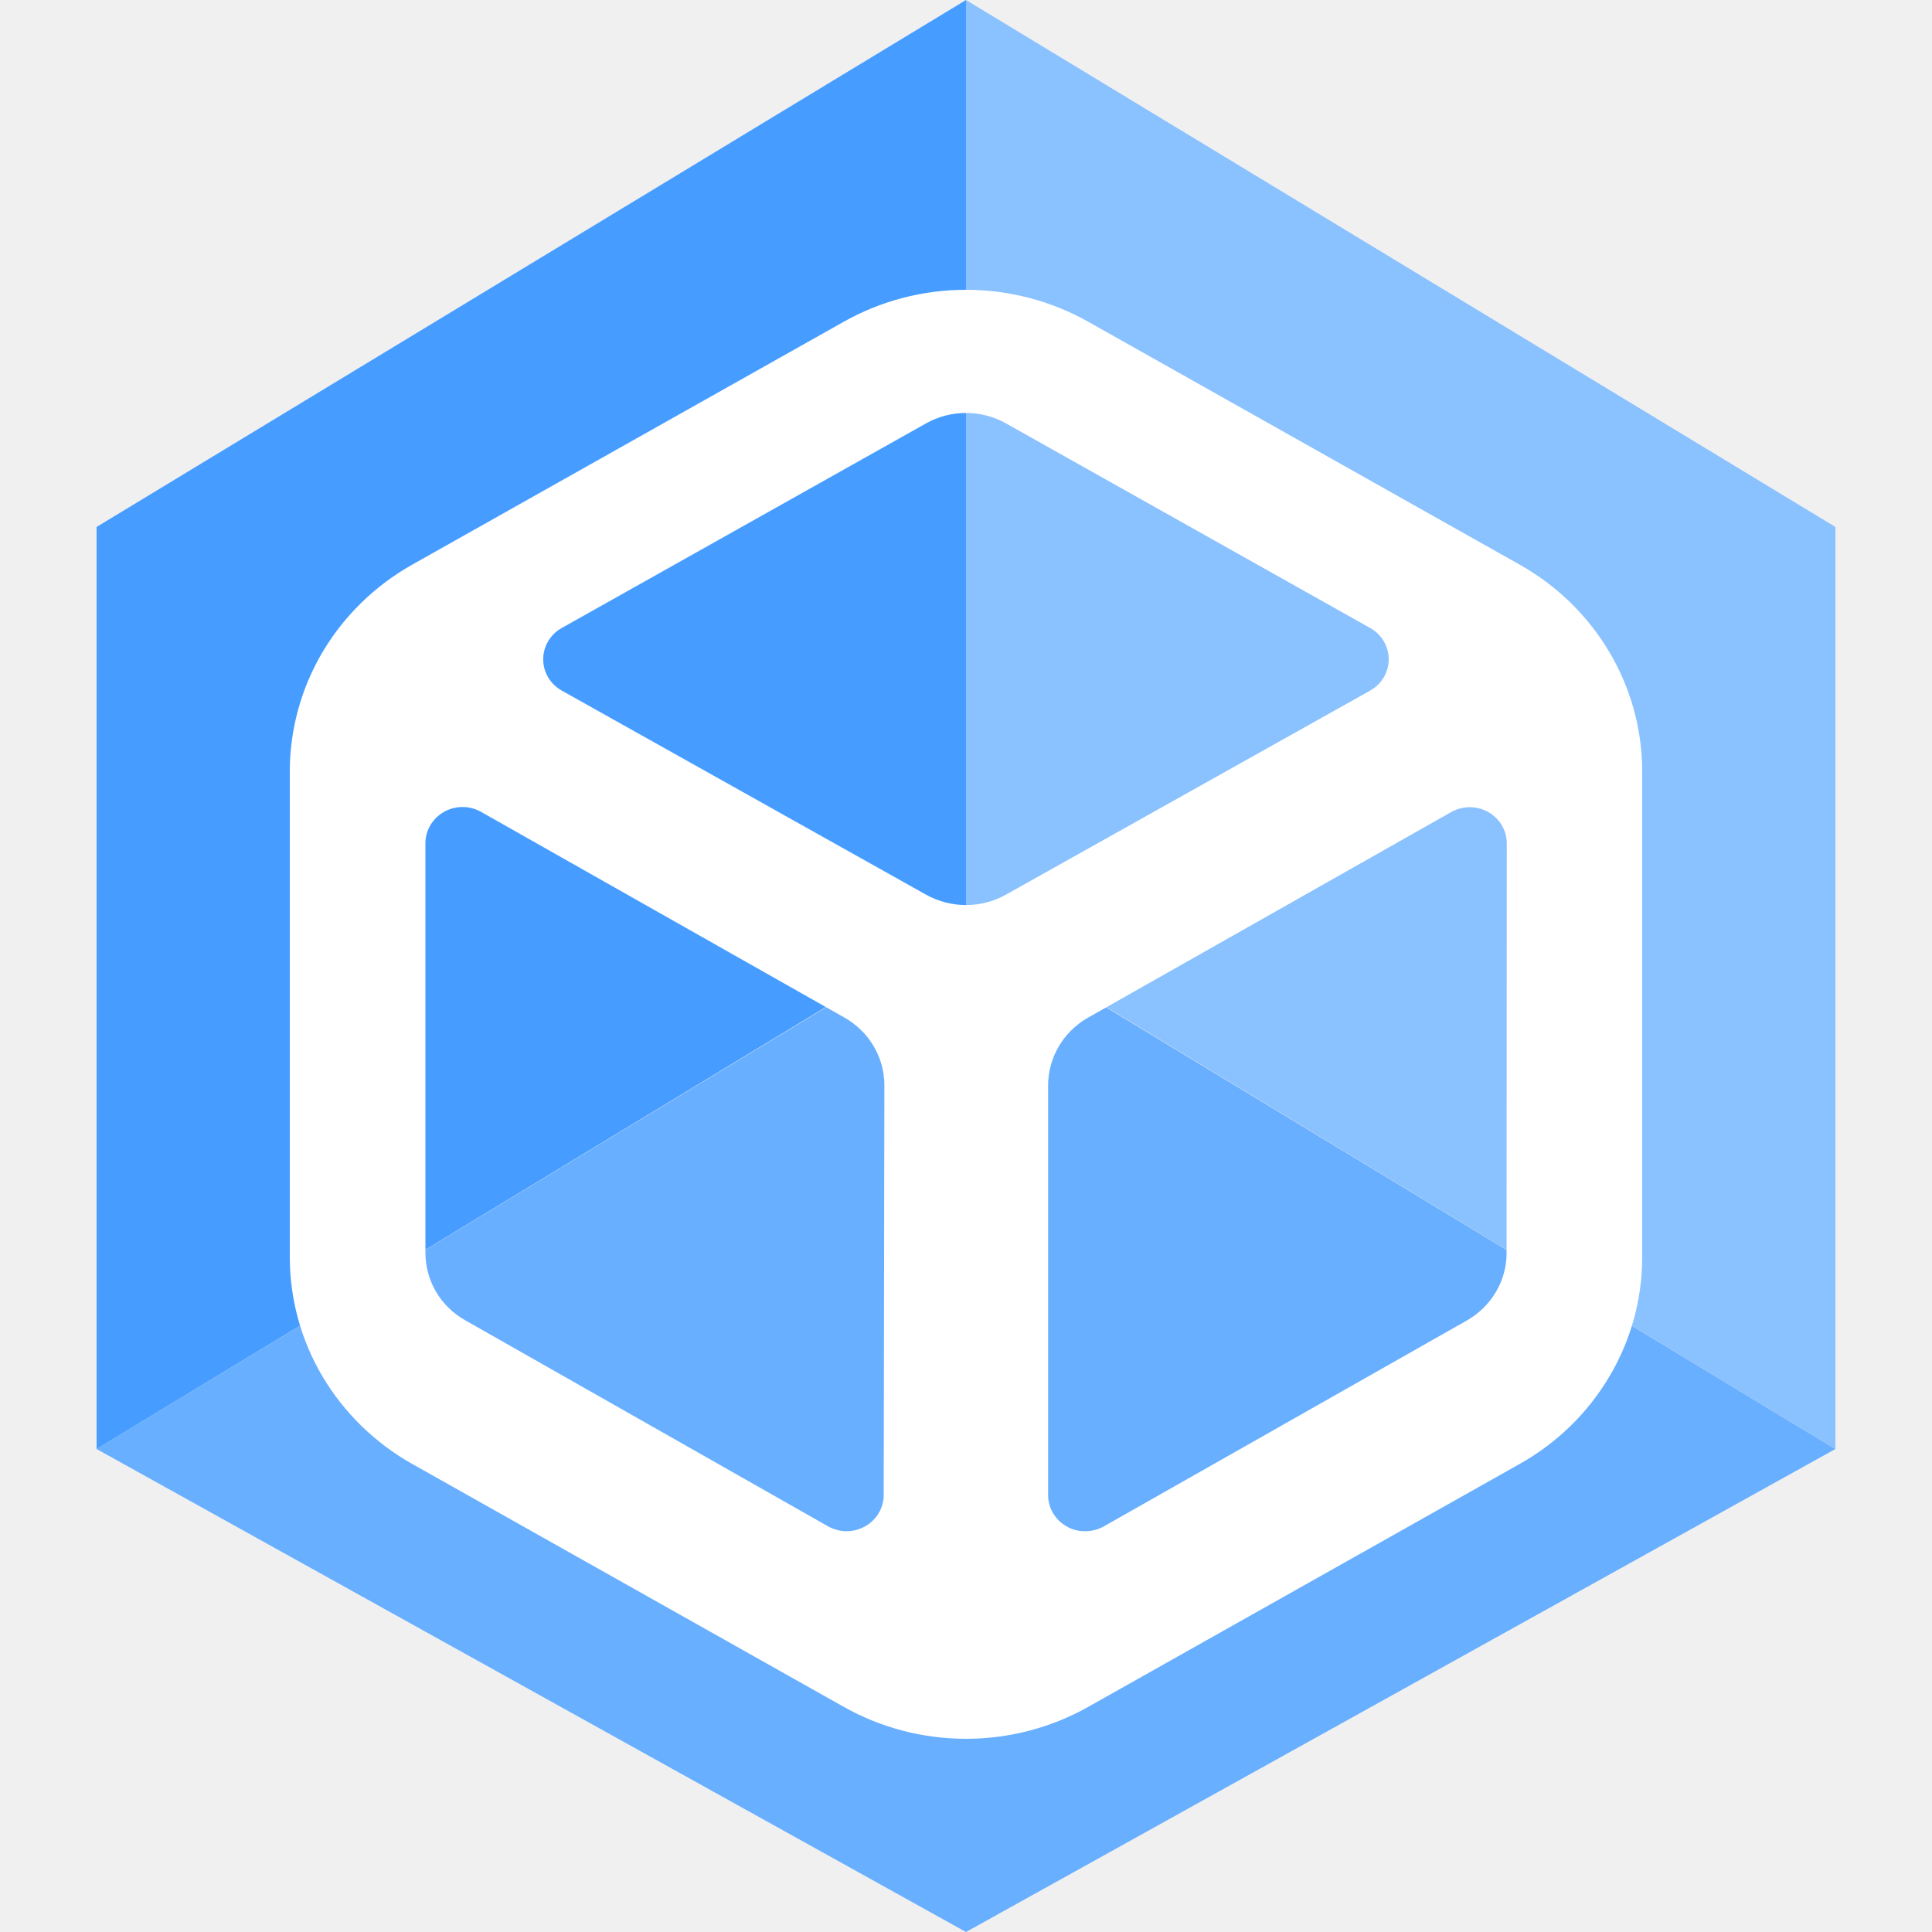
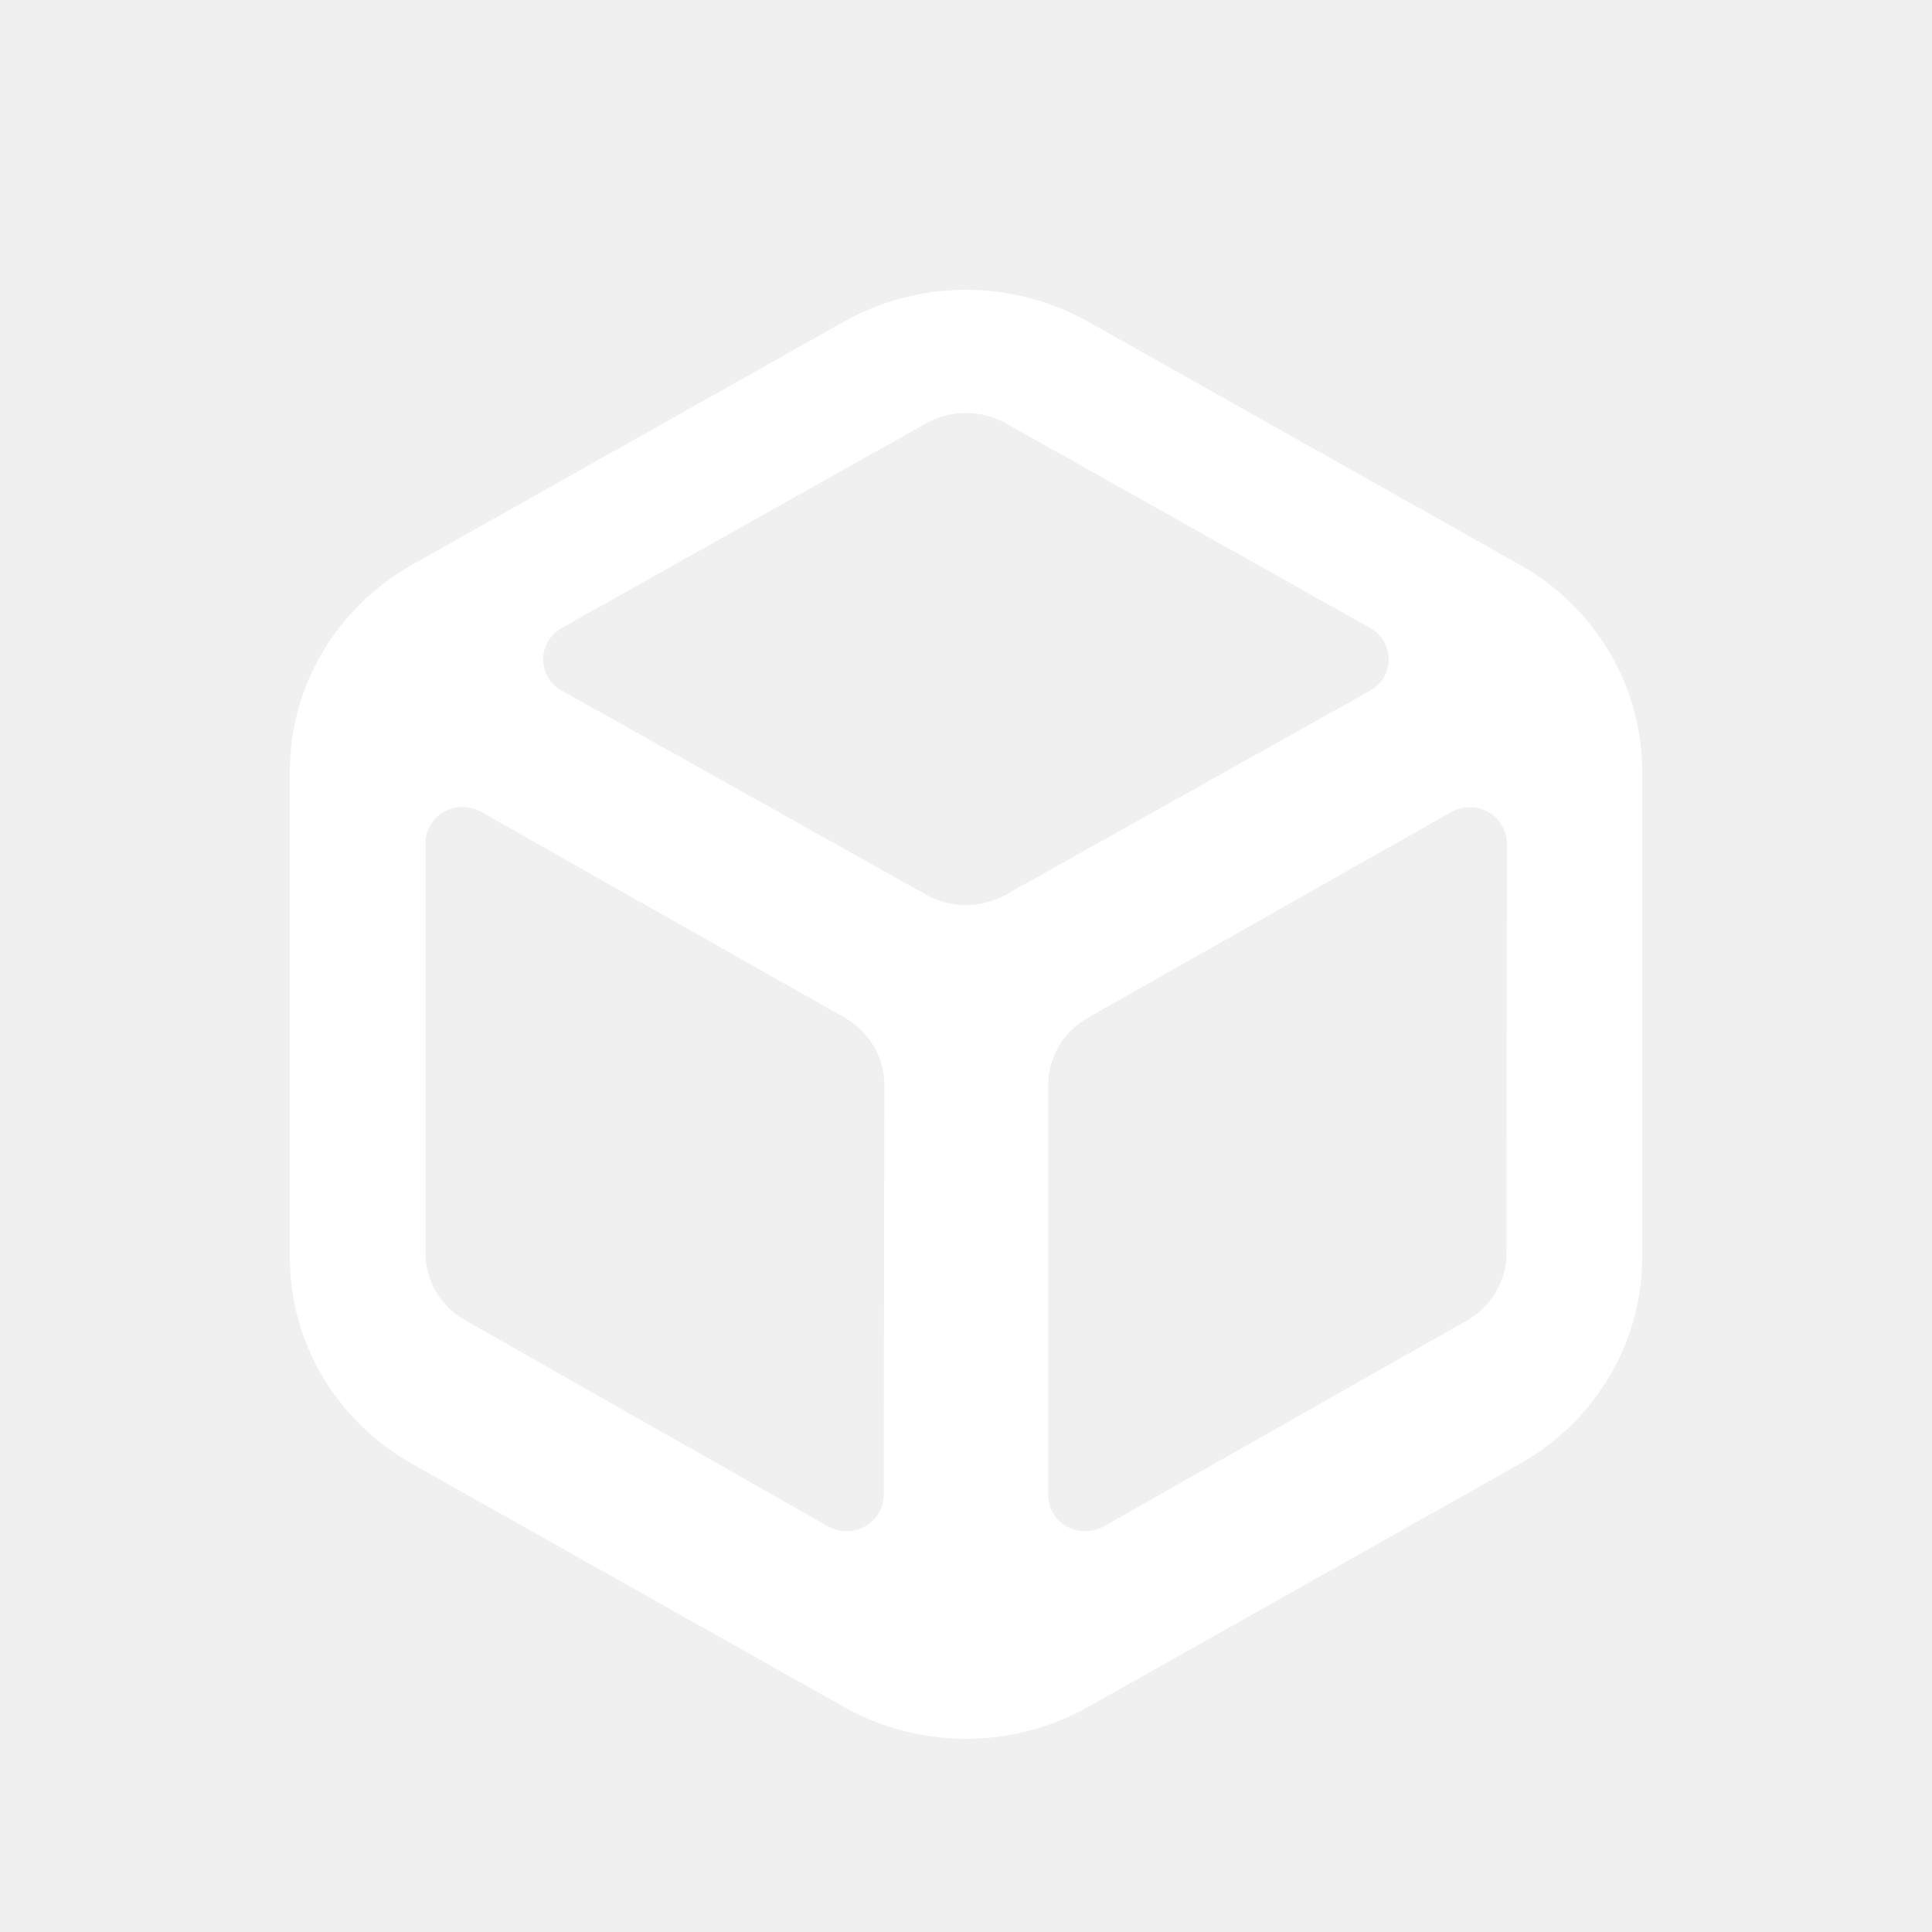
<svg xmlns="http://www.w3.org/2000/svg" width="20" height="20" viewBox="0 0 20 20" fill="none">
-   <path d="M1 15L10 9.55L19 15L10 20L1 15Z" fill="#68AFFF" />
-   <path d="M1 5.455L10 0V9.545L1 15V5.455Z" fill="#469DFF" />
-   <path d="M19 5.455L10 0V9.545L19 15V5.455Z" fill="#8AC1FF" />
+   <path d="M1 15L10 9.55L19 15L10 20L1 15Z" fill="#fffffff" />
+   <path d="M1 5.455L10 0V9.545L1 15V5.455Z" fill="#fffffff" />
+   <path d="M19 5.455L10 0V9.545L19 15V5.455Z" fill="#fffffff" />
  <path d="M15.733 5.846L11.266 3.331C10.881 3.114 10.444 3 10 3C9.555 3 9.119 3.114 8.734 3.331L4.266 5.846C3.881 6.063 3.562 6.375 3.339 6.75C3.117 7.126 3 7.552 3 7.985V13.015C3 13.449 3.117 13.875 3.339 14.25C3.562 14.625 3.881 14.937 4.266 15.154L8.734 17.669C9.119 17.886 9.555 18 10 18C10.444 18 10.881 17.886 11.266 17.669L15.733 15.154C16.119 14.937 16.438 14.625 16.66 14.25C16.883 13.875 17 13.449 17 13.015V7.985C17 7.552 16.883 7.126 16.66 6.75C16.438 6.375 16.119 6.063 15.733 5.846ZM9.148 15.477C9.148 15.543 9.13 15.607 9.096 15.664C9.062 15.721 9.014 15.768 8.955 15.801C8.897 15.834 8.831 15.851 8.763 15.851C8.696 15.851 8.63 15.833 8.571 15.8L4.815 13.667C4.689 13.596 4.585 13.494 4.513 13.371C4.441 13.248 4.404 13.109 4.404 12.967V8.728C4.404 8.662 4.422 8.598 4.456 8.541C4.49 8.484 4.538 8.437 4.597 8.404C4.655 8.371 4.721 8.354 4.789 8.354C4.856 8.354 4.922 8.372 4.981 8.405L8.742 10.534C8.867 10.605 8.972 10.707 9.044 10.83C9.117 10.953 9.155 11.092 9.155 11.234L9.148 15.477ZM9.587 9.262L5.817 7.15C5.758 7.117 5.709 7.07 5.675 7.013C5.641 6.956 5.623 6.891 5.623 6.825C5.623 6.759 5.641 6.694 5.675 6.637C5.709 6.58 5.758 6.532 5.817 6.5L9.586 4.383C9.712 4.312 9.854 4.275 10 4.275C10.145 4.275 10.288 4.312 10.414 4.383L14.182 6.5C14.241 6.532 14.29 6.58 14.324 6.637C14.358 6.694 14.376 6.759 14.376 6.825C14.376 6.891 14.358 6.956 14.324 7.013C14.29 7.07 14.241 7.117 14.182 7.15L10.412 9.262C10.287 9.332 10.145 9.369 10 9.369C9.855 9.369 9.713 9.332 9.587 9.262H9.587ZM15.596 12.969C15.597 13.11 15.559 13.249 15.487 13.372C15.415 13.495 15.311 13.597 15.186 13.669L11.427 15.801C11.368 15.834 11.302 15.851 11.235 15.851C11.167 15.852 11.101 15.835 11.043 15.802C10.984 15.769 10.936 15.722 10.902 15.665C10.868 15.608 10.85 15.543 10.85 15.478V11.236C10.85 11.095 10.888 10.956 10.96 10.833C11.032 10.71 11.135 10.608 11.261 10.536L15.022 8.407C15.081 8.374 15.147 8.356 15.214 8.356C15.281 8.356 15.348 8.373 15.406 8.406C15.464 8.439 15.513 8.486 15.546 8.543C15.58 8.6 15.598 8.665 15.598 8.73L15.596 12.969Z" fill="white" />
</svg>
